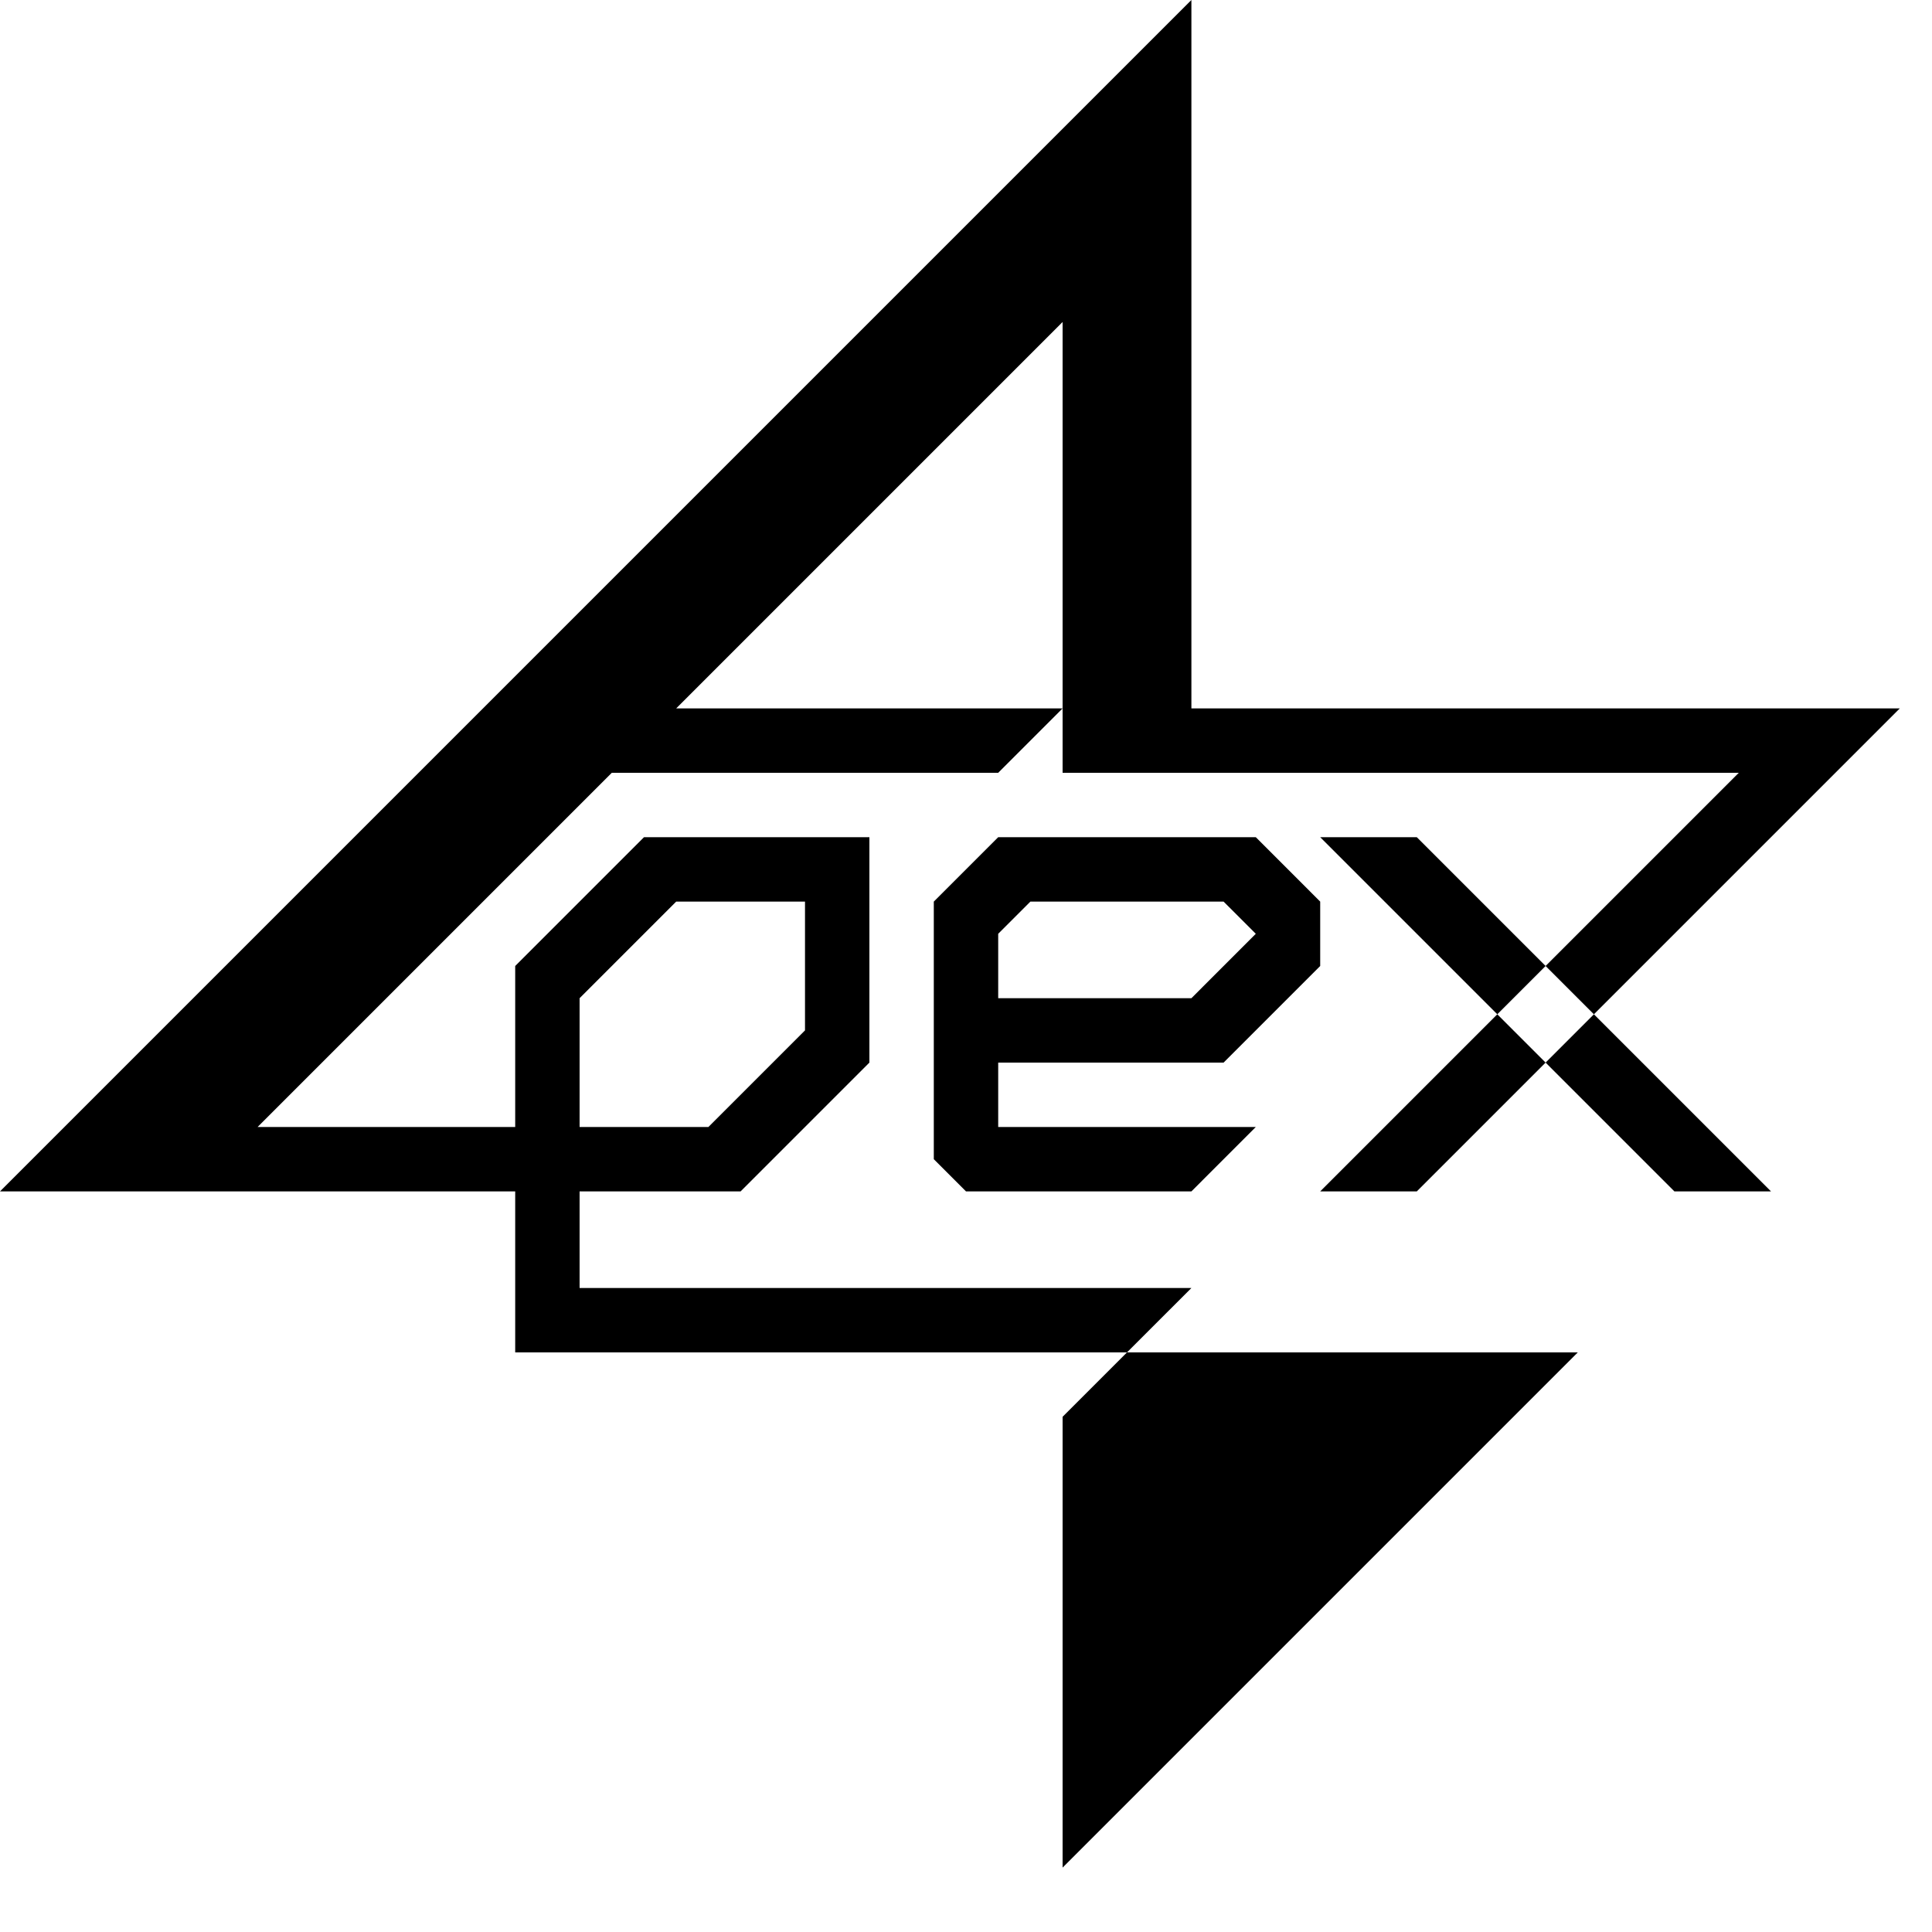
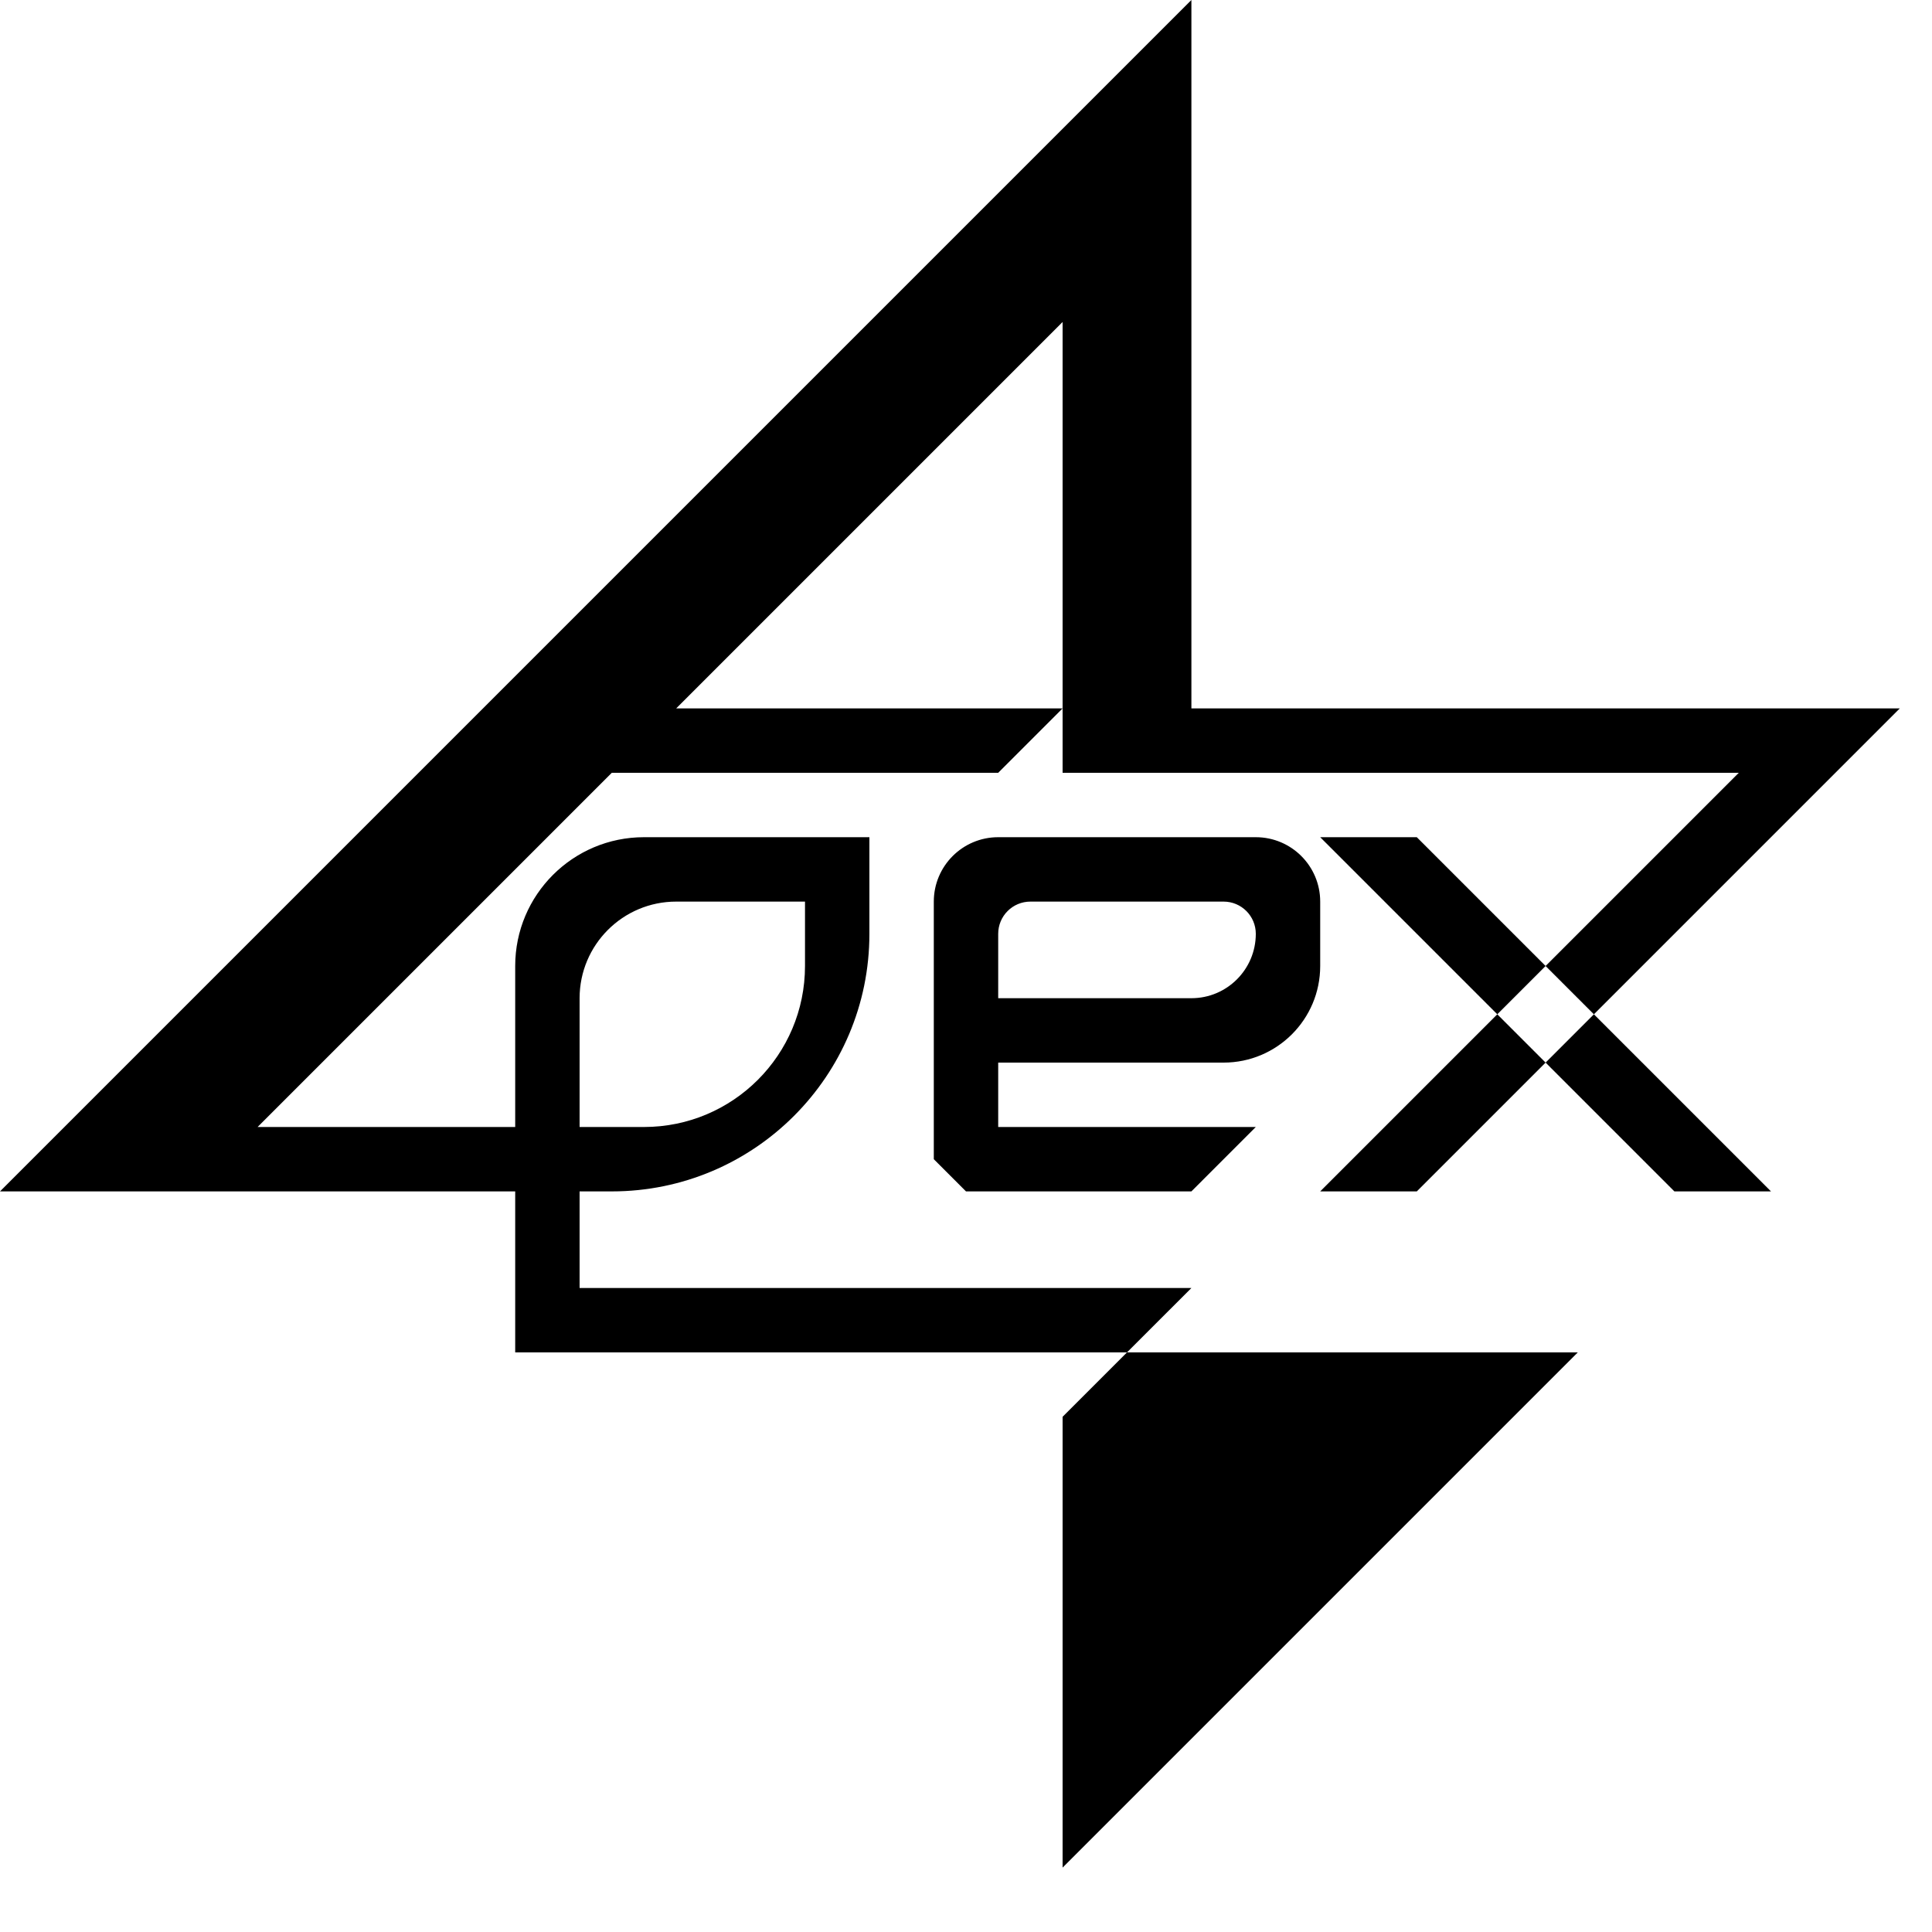
<svg xmlns="http://www.w3.org/2000/svg" width="300" height="300">
-   <path d="   M185,0 l-185,185 h115 l20,-20 v-35 h-35 l-20,20 v60 h165 l-80,80 v-70 l20,-20 h-95 v-45 l15,-15 h20 v20 l-15,15 h-70 l55,-55 h60 l10,-10 h-60 l60,-60 v70 h105 l-65,65 h15 l75,-75 h-110   M150,185 h35 l10,-10 h-40 v-10 h35 l15,-15 v-10 l-10,-10 h-40 l-10,10 v40   M155,155 v-10 l5,-5 h30 l5,5 l-10,10   M205,130 h15 l55,55 h-15" />
+   <path d="   M185,0 l-185,185 h95 a40,40,0,0,0,40,-40 v-15 h-35 a20,20,0,0,0,-20,20 v60 h165 l-80,80 v-70 l20,-20 h-95 v-45 a15,15,0,0,1,15,-15 h20 v10 a25,25,0,0,1,-25,25 h-60 l55,-55 h60 l10,-10 h-60 l60,-60 v70 h105 l-65,65 h15 l75,-75 h-110   M150,185 h35 l10,-10 h-40 v-10 h35 a15,15,0,0,0,15,-15 v-10 a10,10,0,0,0,-10,-10 h-40 a10,10,0,0,0,-10,10 v40   M155,155 v-10 a5,5,0,0,1,5,-5 h30 a5,5,0,0,1,5,5 a10,10,0,0,1,-10,10   M205,130 h15 l55,55 h-15" />
</svg>
